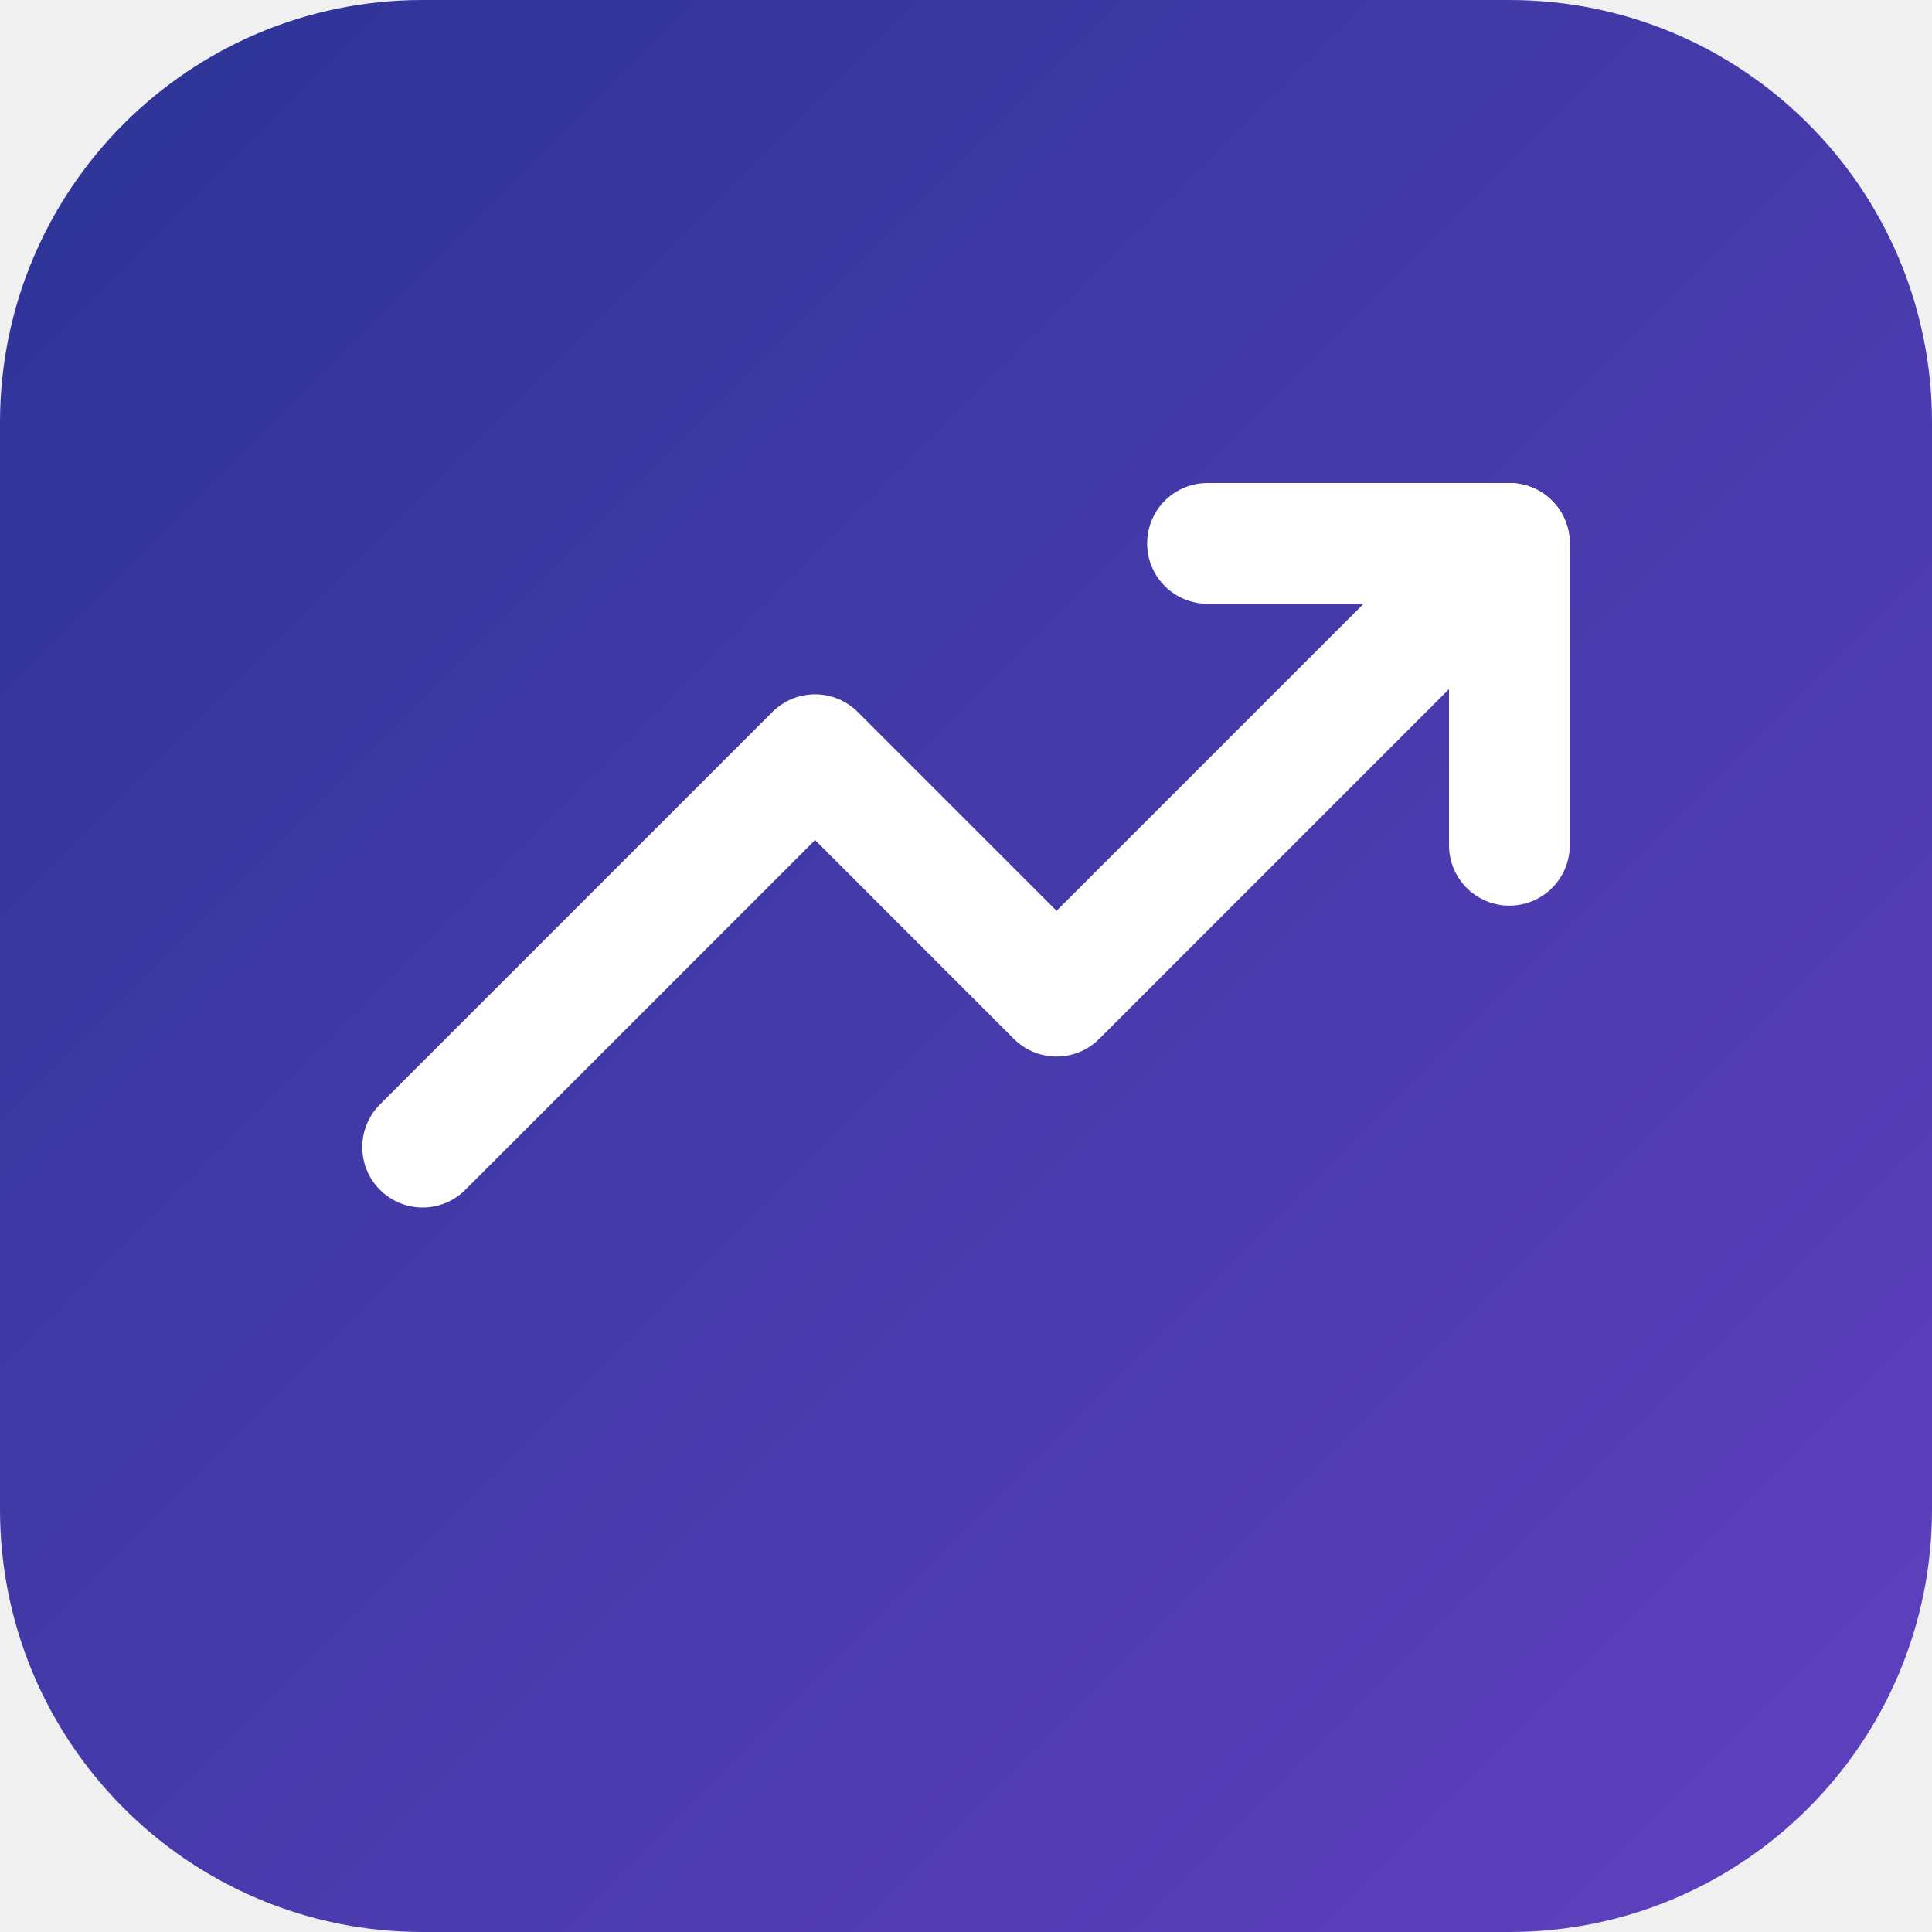
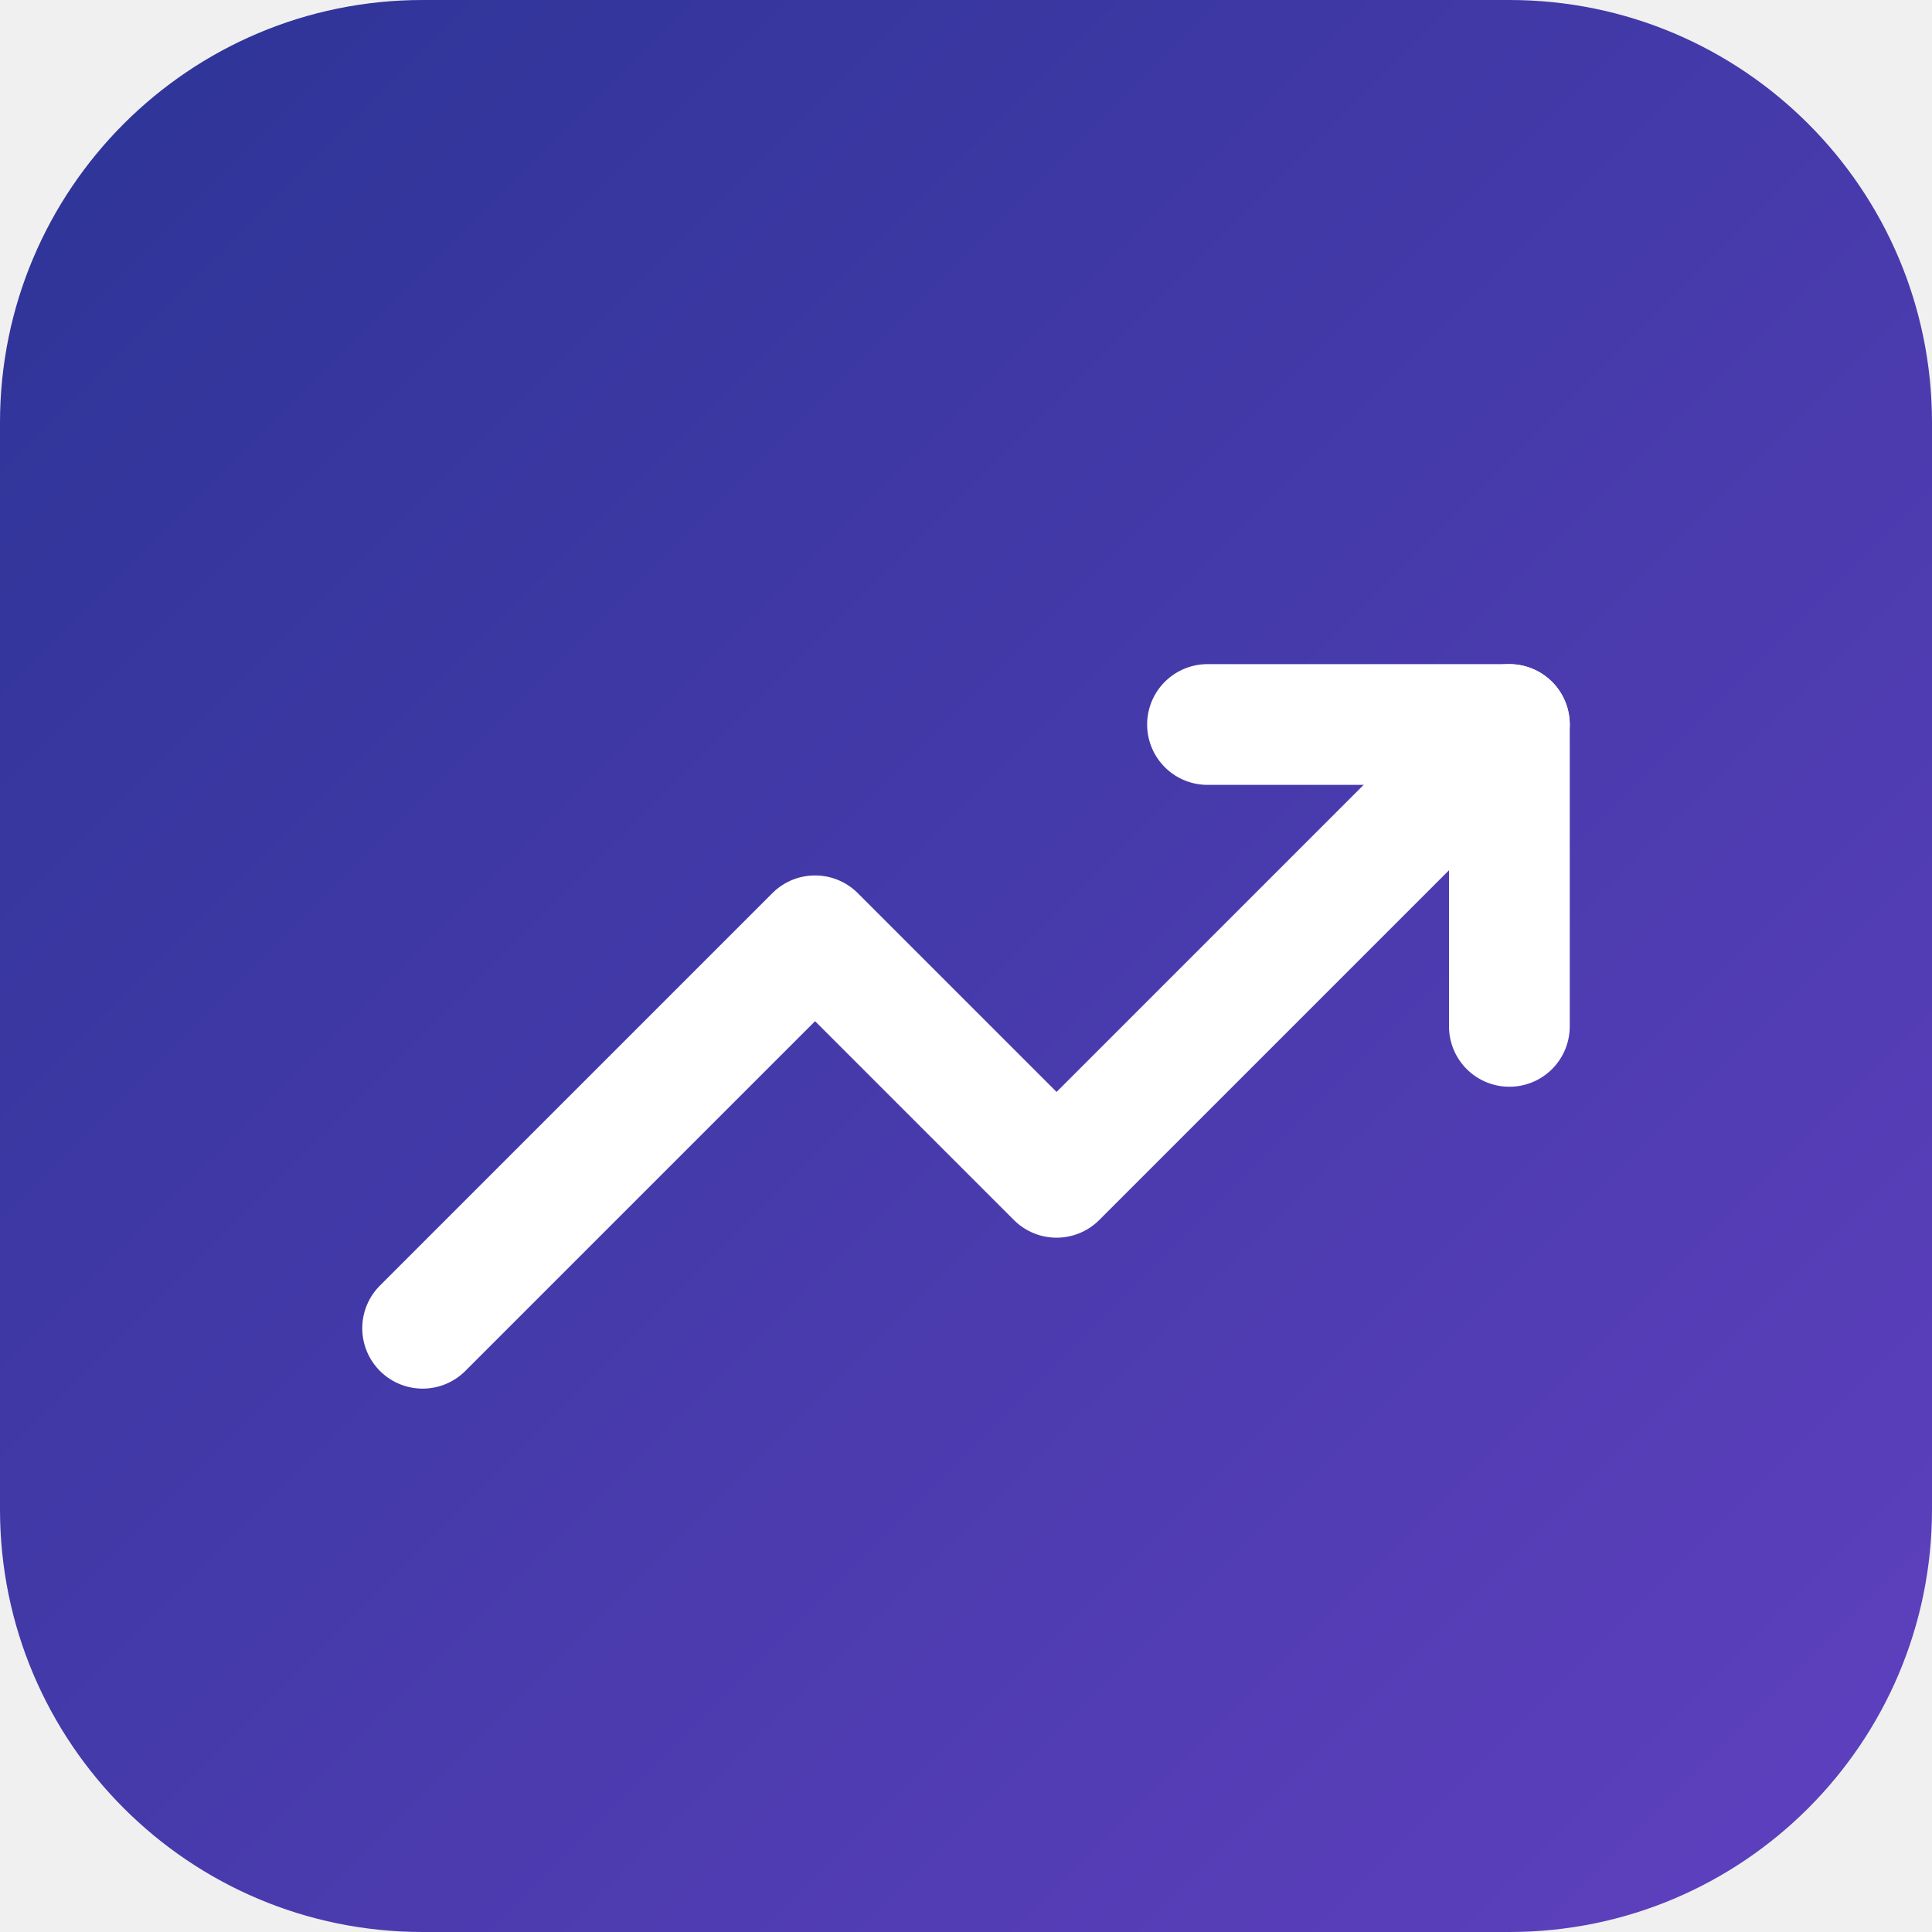
<svg xmlns="http://www.w3.org/2000/svg" viewBox="0 0 32 32">
  <defs>
    <linearGradient id="bg" x1="0" y1="0" x2="1" y2="1">
      <stop offset="0%" stop-color="hsl(235,55%,38%)" />
      <stop offset="100%" stop-color="hsl(255,50%,50%)" />
    </linearGradient>
  </defs>
  <rect width="32" height="32" rx="7" fill="url(#bg)" />
-   <g transform="translate(7 7)" fill="none" stroke="#fff" stroke-width="2" stroke-linecap="round" stroke-linejoin="round">
+   <g transform="translate(7 10)" fill="none" stroke="#fff" stroke-width="2" stroke-linecap="round" stroke-linejoin="round">
    <polyline points="18 2 10.5 9.5 6.5 5.5 0 12" />
    <polyline points="13 2 18 2 18 7" />
  </g>
</svg>
